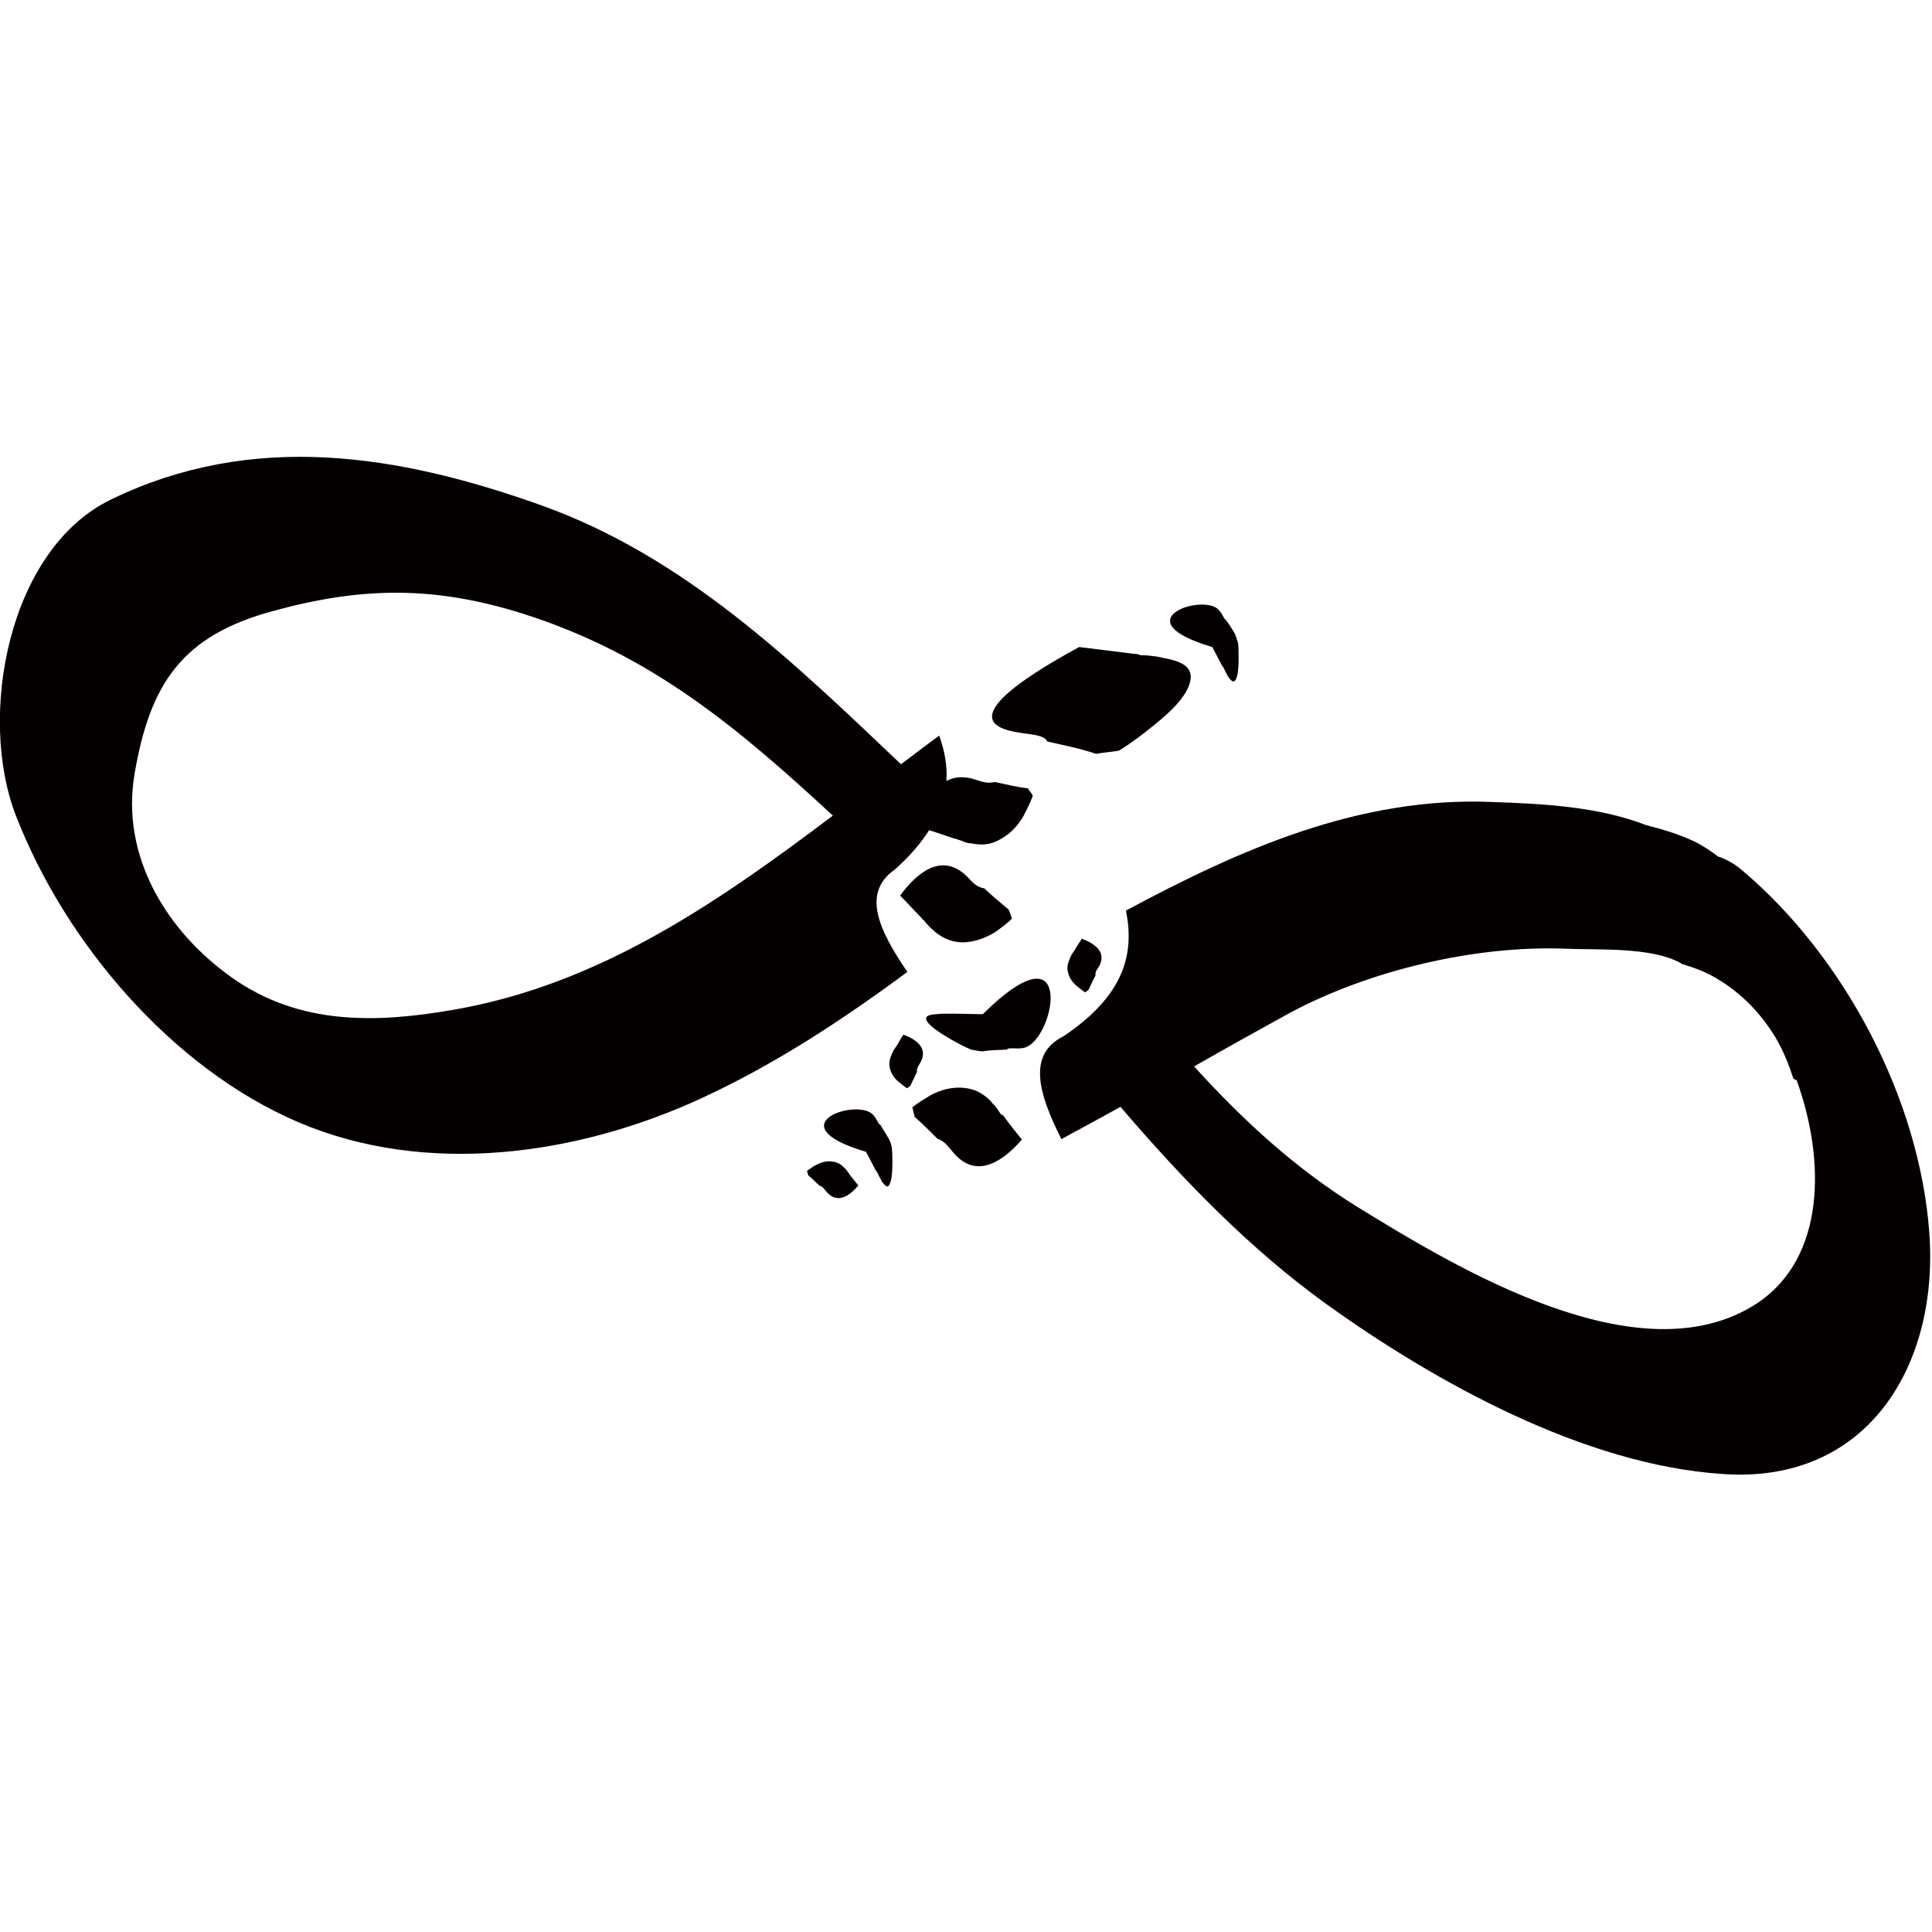
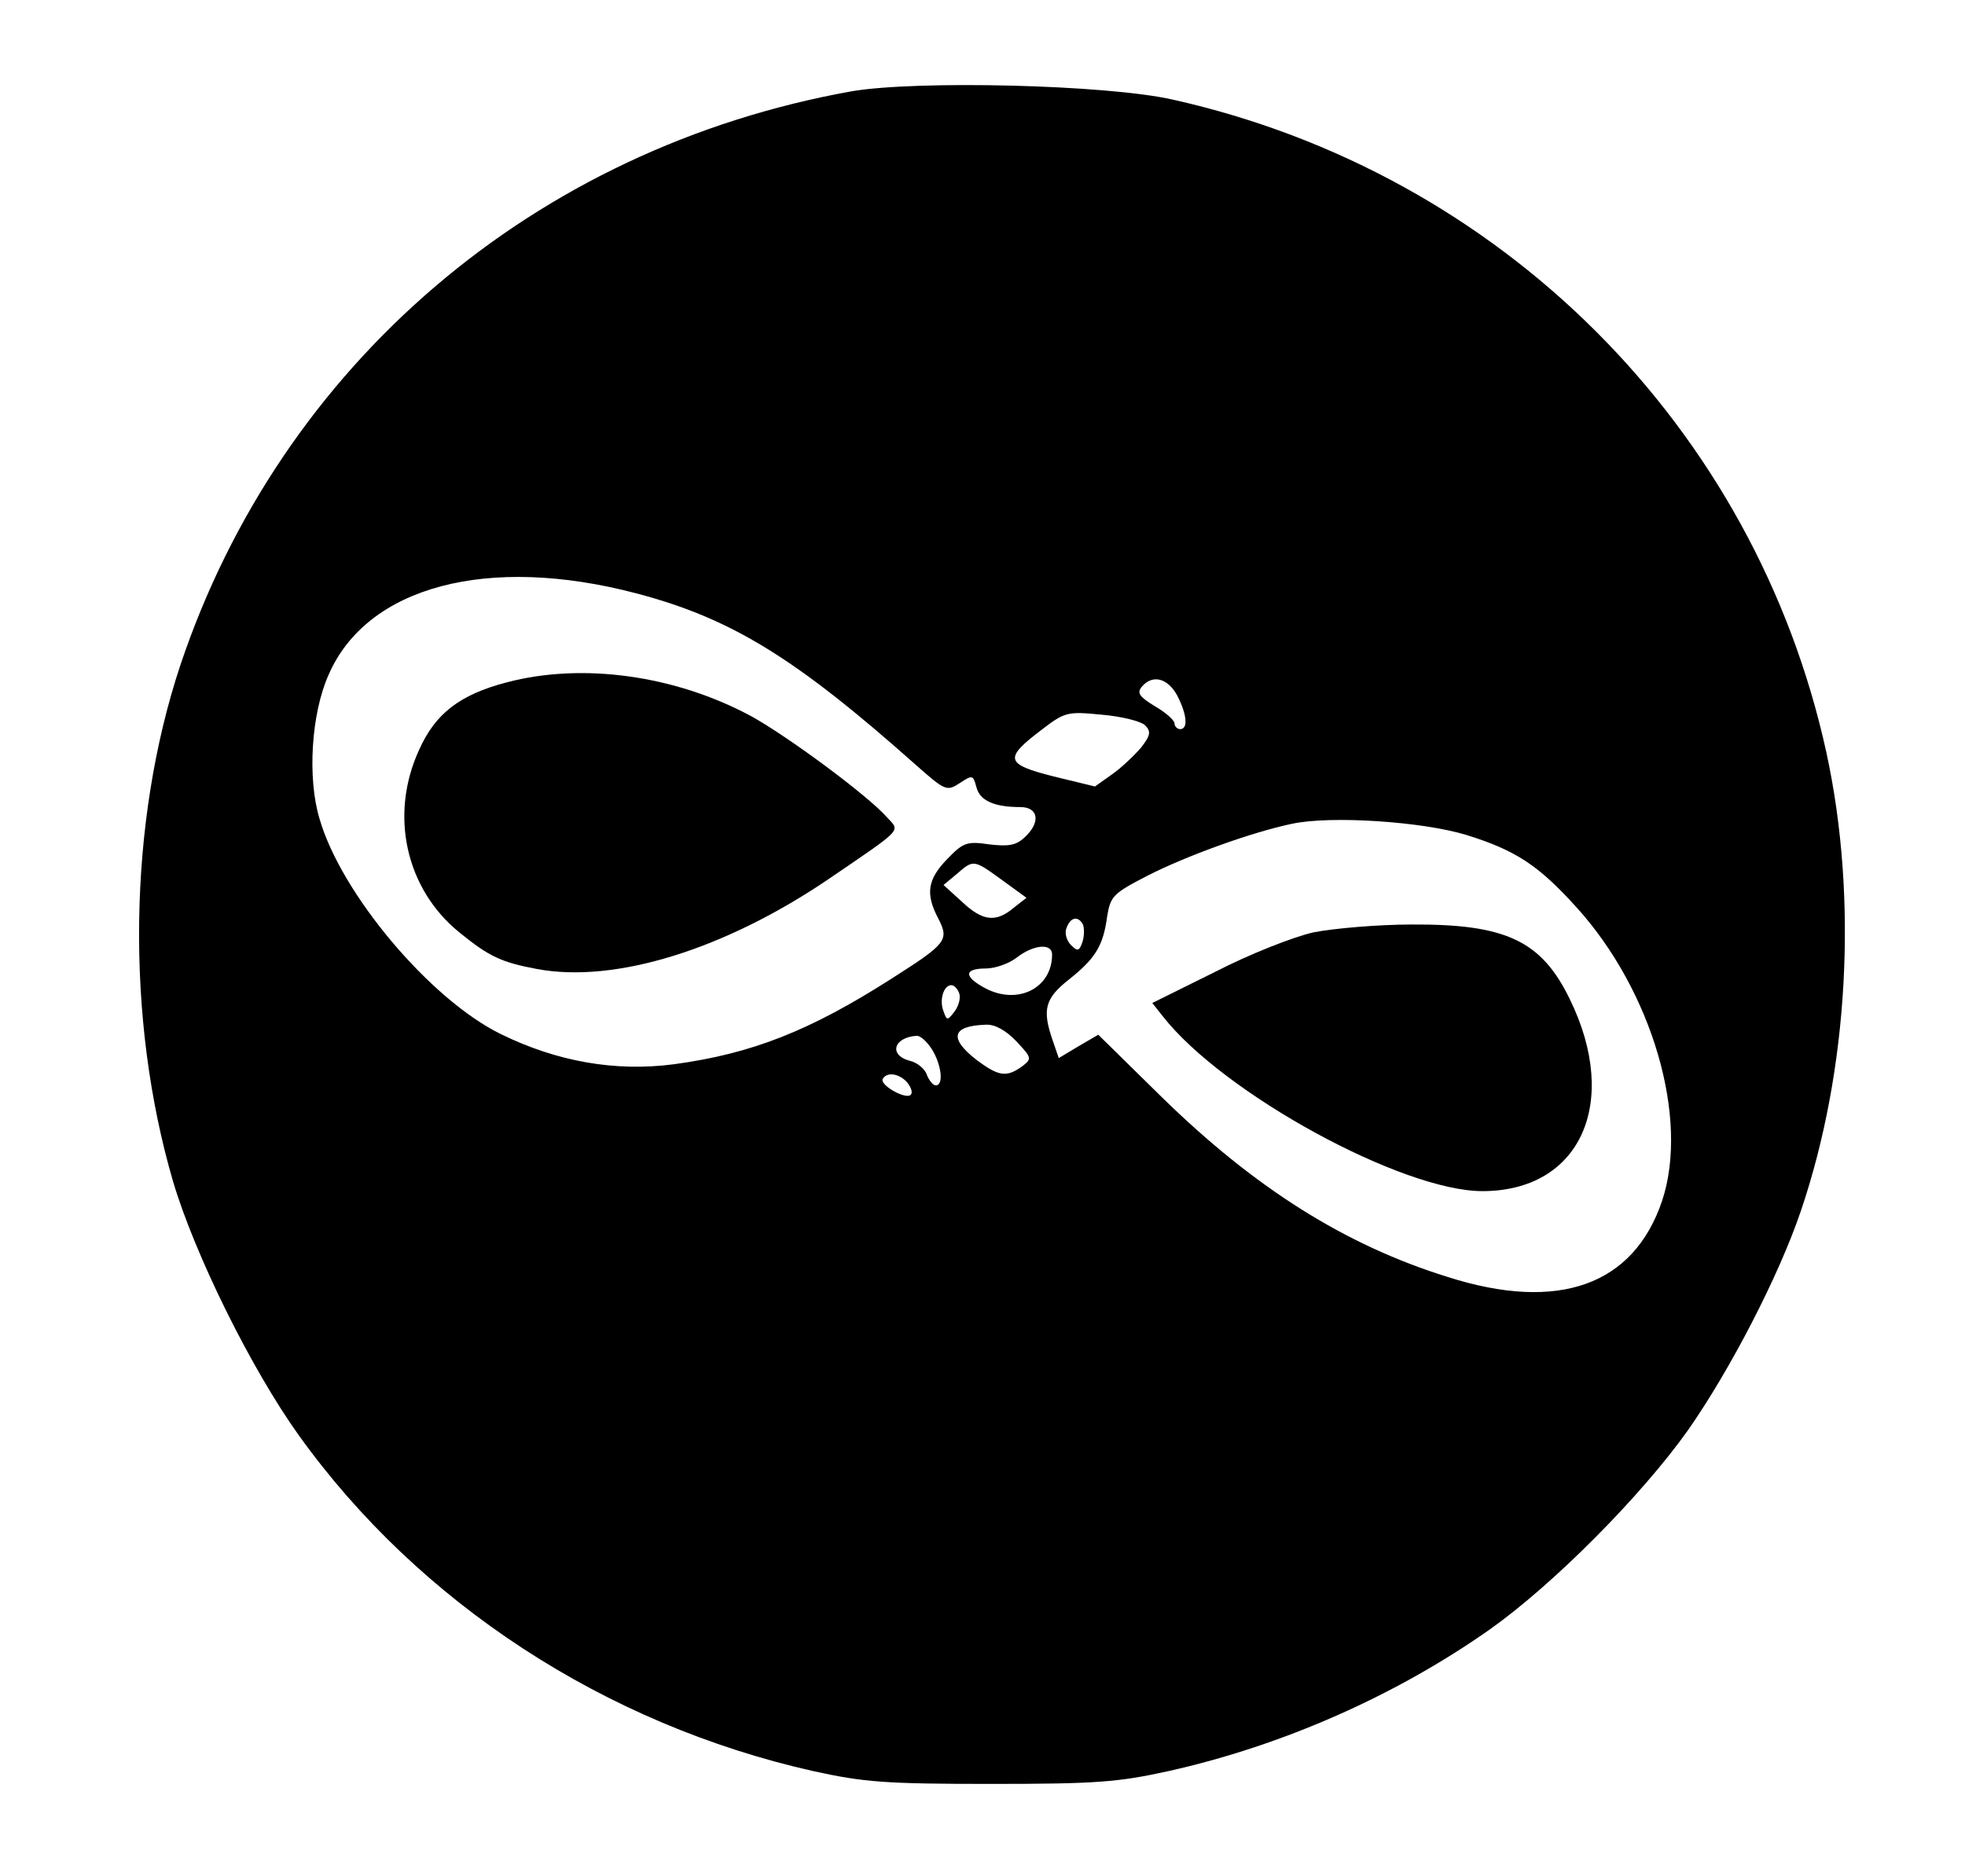
- <svg xmlns="http://www.w3.org/2000/svg" version="1.1" id="레이어_1" x="0px" y="0px" viewBox="0 0 42.52 42.52" style="enable-background:new 0 0 42.52 42.52;" xml:space="preserve">
-   <style type="text/css">
- 	.st0{fill:#040000;}
- </style>
-   <g>
-     <path class="st0" d="M42.46,27.12c-0.22-2.95-1.87-6.06-4.1-7.95c-0.17-0.15-0.36-0.26-0.55-0.32c-0.17-0.13-0.35-0.25-0.54-0.34   c-0.32-0.15-0.68-0.26-1.04-0.35c-1.06-0.41-2.26-0.47-3.4-0.51c-2.93-0.12-5.55,1.05-8.05,2.39c0.19,0.94-0.02,1.86-1.38,2.77   c-0.8,0.4-0.54,1.27-0.04,2.26c0.43-0.23,0.86-0.47,1.3-0.71c1.37,1.6,2.85,3.13,4.53,4.34c2.41,1.73,5.68,3.54,8.72,3.74   C41.09,32.67,42.68,30.06,42.46,27.12z M38.66,28.69c-2.57,1.67-6.61-0.79-8.79-2.13c-1.37-0.85-2.53-1.92-3.59-3.09   c0.7-0.4,1.4-0.79,2.11-1.18c1.76-0.94,4.09-1.49,6.08-1.41c0.73,0.03,1.86-0.04,2.51,0.31c0.02,0.01,0.03,0.03,0.05,0.03   c0.27,0.08,0.53,0.18,0.76,0.32c0.54,0.32,0.97,0.77,1.29,1.3c0.17,0.29,0.29,0.59,0.39,0.9c0.03,0.01,0.04,0.03,0.07,0.03   C40.18,25.54,40.18,27.69,38.66,28.69z" />
-     <path class="st0" d="M19.69,19.14c0.34-0.3,0.58-0.59,0.76-0.87c0.17,0.06,0.34,0.11,0.51,0.17c0.02,0.01,0.04,0.02,0.08,0.02   c0,0,0.01,0.01,0.02,0.01c0.05,0.02,0.11,0.03,0.16,0.06c0.06,0.02,0.11,0.03,0.15,0.03c0.29,0.06,0.5,0.02,0.76-0.16   c0.16-0.11,0.3-0.27,0.4-0.45c0.07-0.14,0.15-0.29,0.2-0.44c-0.04-0.07-0.07-0.1-0.11-0.16c-0.25-0.03-0.49-0.09-0.73-0.14   c-0.19,0.05-0.33-0.03-0.52-0.08c-0.23-0.05-0.4-0.02-0.54,0.06c0.02-0.34-0.04-0.67-0.16-1c-0.29,0.21-0.56,0.42-0.84,0.63   c-2.39-2.27-4.76-4.57-7.92-5.7C8.77,10,5.57,9.48,2.45,10.99c-2.27,1.09-2.95,4.77-2.1,6.96c1.08,2.79,3.43,5.56,6.22,6.75   c2.82,1.2,6.15,0.73,8.89-0.54c1.62-0.75,3.09-1.72,4.51-2.77C19.34,20.47,18.96,19.65,19.69,19.14z M10,22.22   c-1.71,0.3-3.4,0.35-4.89-0.7c-1.47-1.04-2.45-2.7-2.15-4.48c0.34-2,1.05-3.05,3.04-3.59c1.96-0.54,3.56-0.56,5.52,0.06   c2.83,0.9,4.74,2.53,6.81,4.44C15.81,19.85,13.21,21.66,10,22.22z" />
-     <path class="st0" d="M22.01,24.5c0-0.01-0.01-0.01-0.01-0.02c-0.03-0.04-0.07-0.1-0.1-0.14c-0.04-0.04-0.09-0.09-0.1-0.11   c-0.18-0.18-0.36-0.27-0.61-0.29c-0.25-0.02-0.5,0.05-0.72,0.17c-0.13,0.08-0.27,0.16-0.39,0.26c0.02,0.07,0.03,0.14,0.05,0.21   c0.17,0.15,0.34,0.32,0.5,0.48c0.18,0.06,0.26,0.21,0.39,0.35c0.5,0.54,1.07,0.13,1.47-0.33c-0.14-0.17-0.28-0.35-0.42-0.54   C22.05,24.55,22.03,24.52,22.01,24.5z" />
-     <path class="st0" d="M21.24,19.25c-0.54-0.48-1.07-0.03-1.43,0.46c0.16,0.16,0.31,0.33,0.47,0.49c0.01,0.02,0.03,0.04,0.06,0.06   c0,0.01,0.01,0.01,0.01,0.02c0.04,0.04,0.08,0.09,0.12,0.13c0.04,0.04,0.1,0.08,0.11,0.1c0.2,0.16,0.39,0.23,0.63,0.23   c0.25-0.01,0.49-0.1,0.7-0.23c0.12-0.09,0.25-0.18,0.36-0.29c-0.02-0.07-0.04-0.13-0.07-0.2c-0.19-0.16-0.37-0.31-0.54-0.47   C21.46,19.52,21.38,19.38,21.24,19.25z" />
-     <path class="st0" d="M23.64,20.93c-0.01,0.01-0.02,0.02-0.02,0.03l-0.01,0.01c-0.02,0.03-0.03,0.04-0.04,0.07   c-0.01,0.03-0.03,0.05-0.03,0.07c-0.05,0.11-0.06,0.21-0.03,0.31c0.03,0.11,0.1,0.21,0.2,0.29c0.05,0.04,0.11,0.09,0.17,0.13   c0.03-0.02,0.05-0.03,0.08-0.06c0.05-0.11,0.1-0.22,0.15-0.31c-0.01-0.1,0.05-0.15,0.09-0.22c0.15-0.31-0.12-0.49-0.39-0.59   C23.75,20.75,23.69,20.84,23.64,20.93z" />
-     <path class="st0" d="M20.27,23.36c0.15-0.31-0.12-0.49-0.39-0.59c-0.05,0.09-0.11,0.18-0.16,0.27c-0.01,0.01-0.02,0.02-0.02,0.03   l-0.01,0.01c-0.02,0.03-0.03,0.04-0.04,0.07c-0.01,0.03-0.03,0.05-0.03,0.07c-0.05,0.11-0.06,0.21-0.03,0.31   c0.03,0.11,0.1,0.21,0.2,0.29c0.05,0.04,0.11,0.09,0.17,0.13c0.03-0.02,0.05-0.03,0.08-0.06c0.04-0.1,0.1-0.2,0.14-0.3   C20.17,23.5,20.23,23.44,20.27,23.36z" />
-     <path class="st0" d="M18.67,25.81L18.67,25.81c-0.02-0.03-0.03-0.05-0.05-0.07c-0.02-0.02-0.04-0.04-0.05-0.05   c-0.09-0.09-0.17-0.12-0.29-0.13c-0.12-0.01-0.23,0.03-0.34,0.09c-0.06,0.03-0.12,0.08-0.18,0.12c0.01,0.03,0.02,0.06,0.03,0.1   c0.09,0.07,0.16,0.15,0.24,0.22c0.09,0.03,0.12,0.1,0.18,0.16c0.23,0.25,0.5,0.06,0.68-0.16c-0.07-0.09-0.13-0.16-0.2-0.25   C18.69,25.83,18.69,25.82,18.67,25.81z" />
-     <path class="st0" d="M22.3,16.1c0.31,0.07,0.67,0.05,0.75,0.22c0.36,0.08,0.75,0.16,1.07,0.27c0.17-0.03,0.34-0.04,0.51-0.07   c0.27-0.17,0.51-0.35,0.73-0.53c0.43-0.34,0.73-0.65,0.82-0.94c0.09-0.29-0.05-0.46-0.48-0.55c-0.05-0.01-0.15-0.03-0.24-0.05   c-0.1-0.01-0.21-0.03-0.31-0.03c-0.02,0-0.03,0-0.05,0c-0.04-0.02-0.09-0.03-0.14-0.03c-0.41-0.05-0.81-0.1-1.21-0.15   C22.39,14.98,21.12,15.86,22.3,16.1z" />
-     <path class="st0" d="M21.63,22.32c-0.21,0-0.41-0.01-0.63-0.01c-0.03,0-0.05,0-0.07,0c-0.01,0-0.02,0-0.03,0c-0.05,0-0.11,0-0.16,0   s-0.1,0.01-0.12,0.01c-0.22,0.01-0.28,0.06-0.21,0.17c0.07,0.1,0.25,0.23,0.51,0.38c0.14,0.08,0.29,0.16,0.45,0.23   c0.09,0.02,0.17,0.03,0.25,0.04c0.16-0.03,0.35-0.03,0.54-0.04c0.03-0.06,0.22,0,0.38-0.04C23.22,22.89,23.7,20.27,21.63,22.32z" />
-     <path class="st0" d="M26.68,14.24c0.07,0.13,0.14,0.27,0.21,0.4c0.01,0.02,0.02,0.03,0.03,0.04c0,0.01,0.01,0.01,0.01,0.02   c0.02,0.03,0.03,0.07,0.05,0.1c0.02,0.03,0.03,0.06,0.04,0.08c0.09,0.13,0.14,0.15,0.18,0.07c0.04-0.08,0.06-0.23,0.06-0.45   c0-0.1,0-0.22-0.01-0.34c-0.02-0.06-0.05-0.16-0.07-0.21c-0.06-0.1-0.13-0.21-0.2-0.31c-0.04,0-0.07-0.13-0.16-0.22   C26.48,13.05,24.68,13.65,26.68,14.24z" />
-     <path class="st0" d="M19.56,25.06c-0.05-0.09-0.12-0.2-0.19-0.31c-0.04,0-0.07-0.13-0.16-0.22c-0.35-0.37-2.14,0.23-0.15,0.82   c0.07,0.13,0.14,0.27,0.21,0.4c0.01,0.02,0.02,0.03,0.03,0.04c0,0.01,0.01,0.01,0.01,0.02c0.02,0.03,0.03,0.07,0.05,0.1   c0.02,0.03,0.03,0.06,0.04,0.08c0.09,0.13,0.14,0.16,0.18,0.07c0.04-0.08,0.06-0.23,0.06-0.45c0-0.1,0-0.22-0.01-0.34   C19.62,25.2,19.59,25.11,19.56,25.06z" />
+ <svg xmlns="http://www.w3.org/2000/svg" version="1.0" width="353pt" height="337pt" viewBox="0 0 353 337" preserveAspectRatio="xMidYMid meet">
+   <g transform="translate(0,337) scale(0.1,-0.1)" fill="#000000" stroke="none">
+     <path d="M1530 3206 c-570 -102 -1025 -491 -1206 -1031 -94 -283 -99 -634 -13 -928 39 -131 140 -336 226 -456 216 -301 550 -519 924 -603 91 -20 130 -23 319 -23 189 0 228 3 319 23 206 46 409 136 578 255 114 81 271 239 355 357 75 107 163 276 203 394 86 253 103 562 46 824 -128 585 -584 1041 -1174 1173 -119 27 -460 35 -577 15z m-387 -902 c171 -45 286 -116 502 -308 53 -47 56 -48 79 -33 23 15 24 15 30 -7 6 -24 31 -36 79 -36 33 0 37 -28 7 -55 -15 -14 -29 -16 -63 -12 -40 6 -47 3 -75 -26 -36 -37 -40 -63 -16 -108 19 -38 15 -44 -84 -107 -147 -94 -251 -135 -391 -154 -106 -14 -211 5 -311 54 -127 62 -287 252 -326 387 -22 73 -15 188 16 258 69 160 287 217 553 147z m972 -184 c17 -33 20 -60 5 -60 -5 0 -10 5 -10 10 0 6 -16 20 -35 31 -28 17 -33 24 -24 35 19 23 47 16 64 -16z m-58 -53 c11 -11 10 -18 -7 -40 -12 -14 -35 -36 -52 -48 l-31 -22 -74 18 c-87 22 -90 32 -23 83 43 33 47 34 109 28 36 -3 71 -12 78 -19z m577 -197 c90 -28 130 -55 198 -130 136 -150 203 -379 154 -527 -51 -152 -186 -201 -386 -137 -183 57 -345 159 -511 321 l-116 114 -36 -21 -35 -21 -11 32 c-19 55 -14 75 29 109 48 38 62 61 69 114 6 36 11 41 71 72 70 36 189 79 261 94 70 15 234 4 313 -20z m-834 -81 l44 -32 -23 -18 c-32 -27 -56 -24 -93 11 l-33 30 24 20 c30 26 30 26 81 -11z m145 -79 c3 -6 3 -20 0 -31 -6 -18 -9 -19 -21 -7 -8 8 -12 22 -8 31 7 19 20 22 29 7z m-55 -55 c0 -60 -61 -91 -119 -61 -40 21 -40 36 0 36 17 0 42 9 56 20 30 23 63 26 63 5z m-167 -69 c3 -8 0 -22 -8 -33 -13 -17 -14 -17 -20 0 -8 20 0 47 14 47 5 0 11 -6 14 -14z m103 -87 c28 -30 28 -31 10 -45 -28 -20 -42 -18 -82 12 -50 39 -44 61 17 63 16 1 36 -10 55 -30z m-152 -14 c17 -27 22 -65 7 -65 -5 0 -12 9 -16 19 -3 10 -17 22 -30 25 -39 10 -30 42 11 45 7 1 19 -10 28 -24z m-44 -60 c7 -9 10 -18 6 -22 -9 -9 -57 18 -50 29 8 13 30 9 44 -7z" />
+     <path d="M910 2144 c-84 -22 -128 -56 -157 -121 -54 -117 -24 -250 72 -328 54 -44 76 -54 140 -66 140 -26 337 35 524 162 135 92 128 85 105 110 -35 40 -179 146 -244 182 -137 74 -304 97 -440 61z" />
+     <path d="M2360 1695 c-36 -8 -115 -39 -177 -71 l-113 -56 19 -24 c109 -139 430 -314 574 -314 176 0 248 159 157 345 -51 105 -115 135 -284 134 -61 0 -140 -7 -176 -14z" />
  </g>
</svg>
